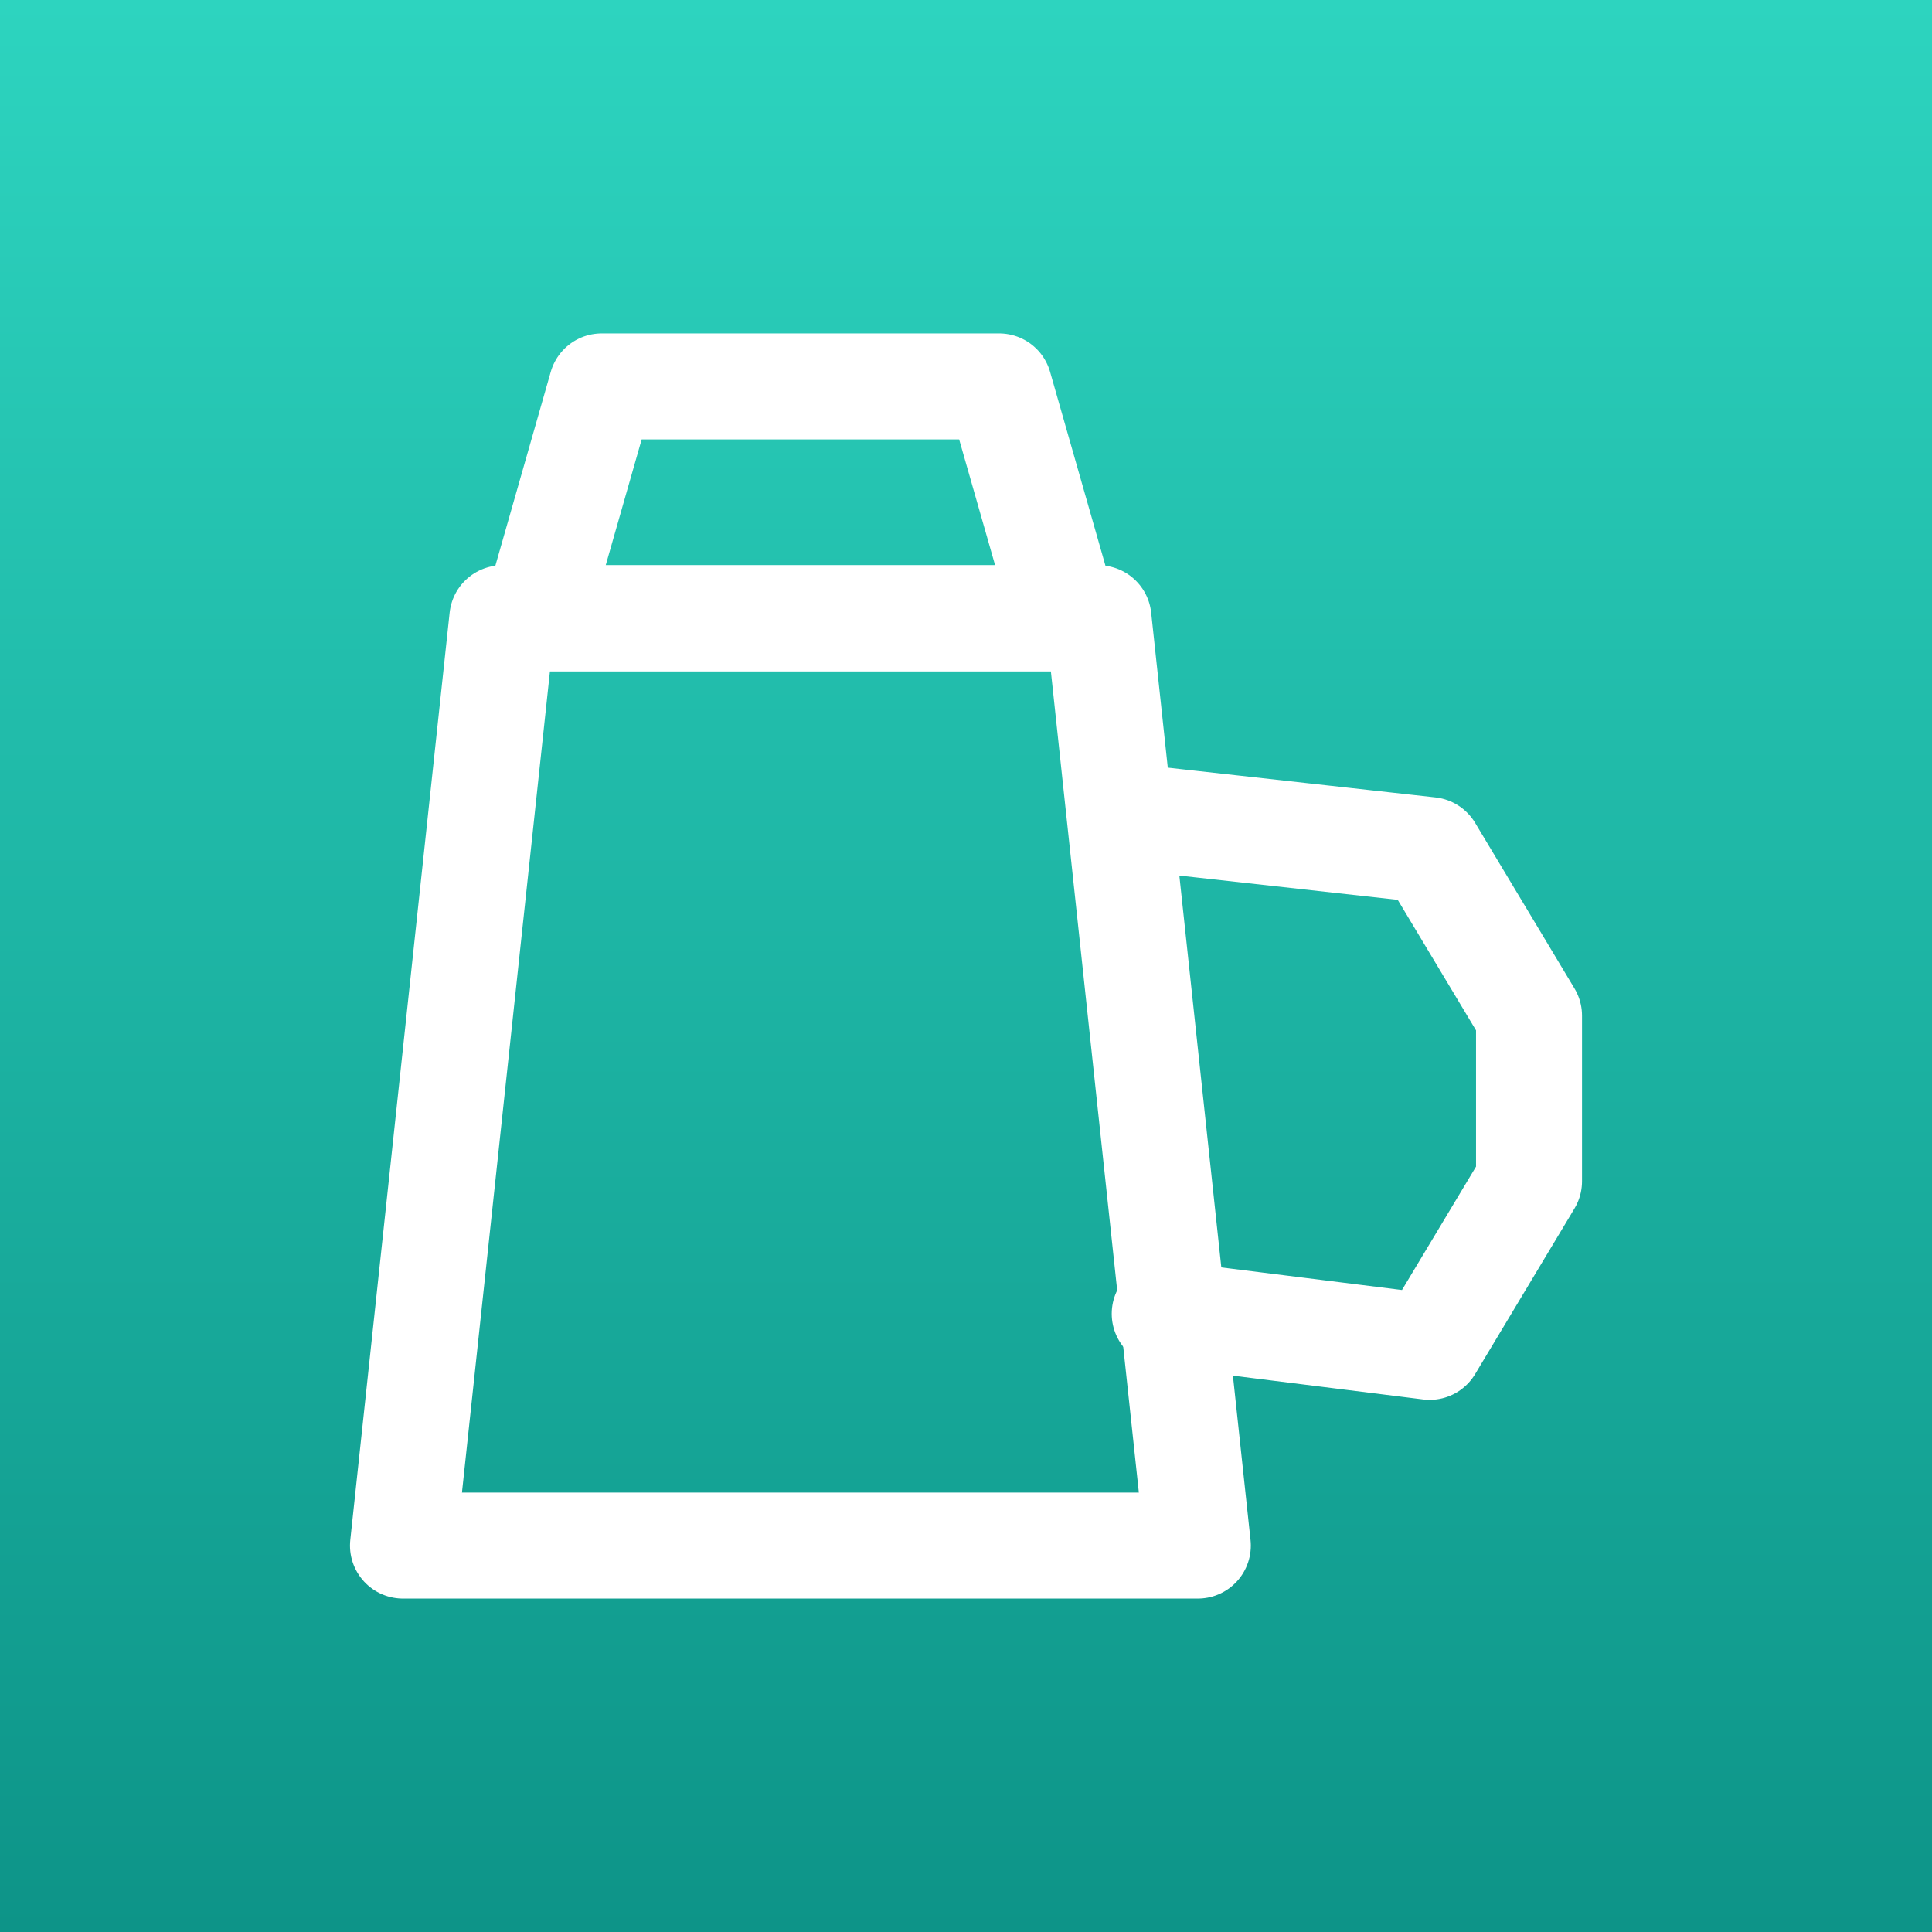
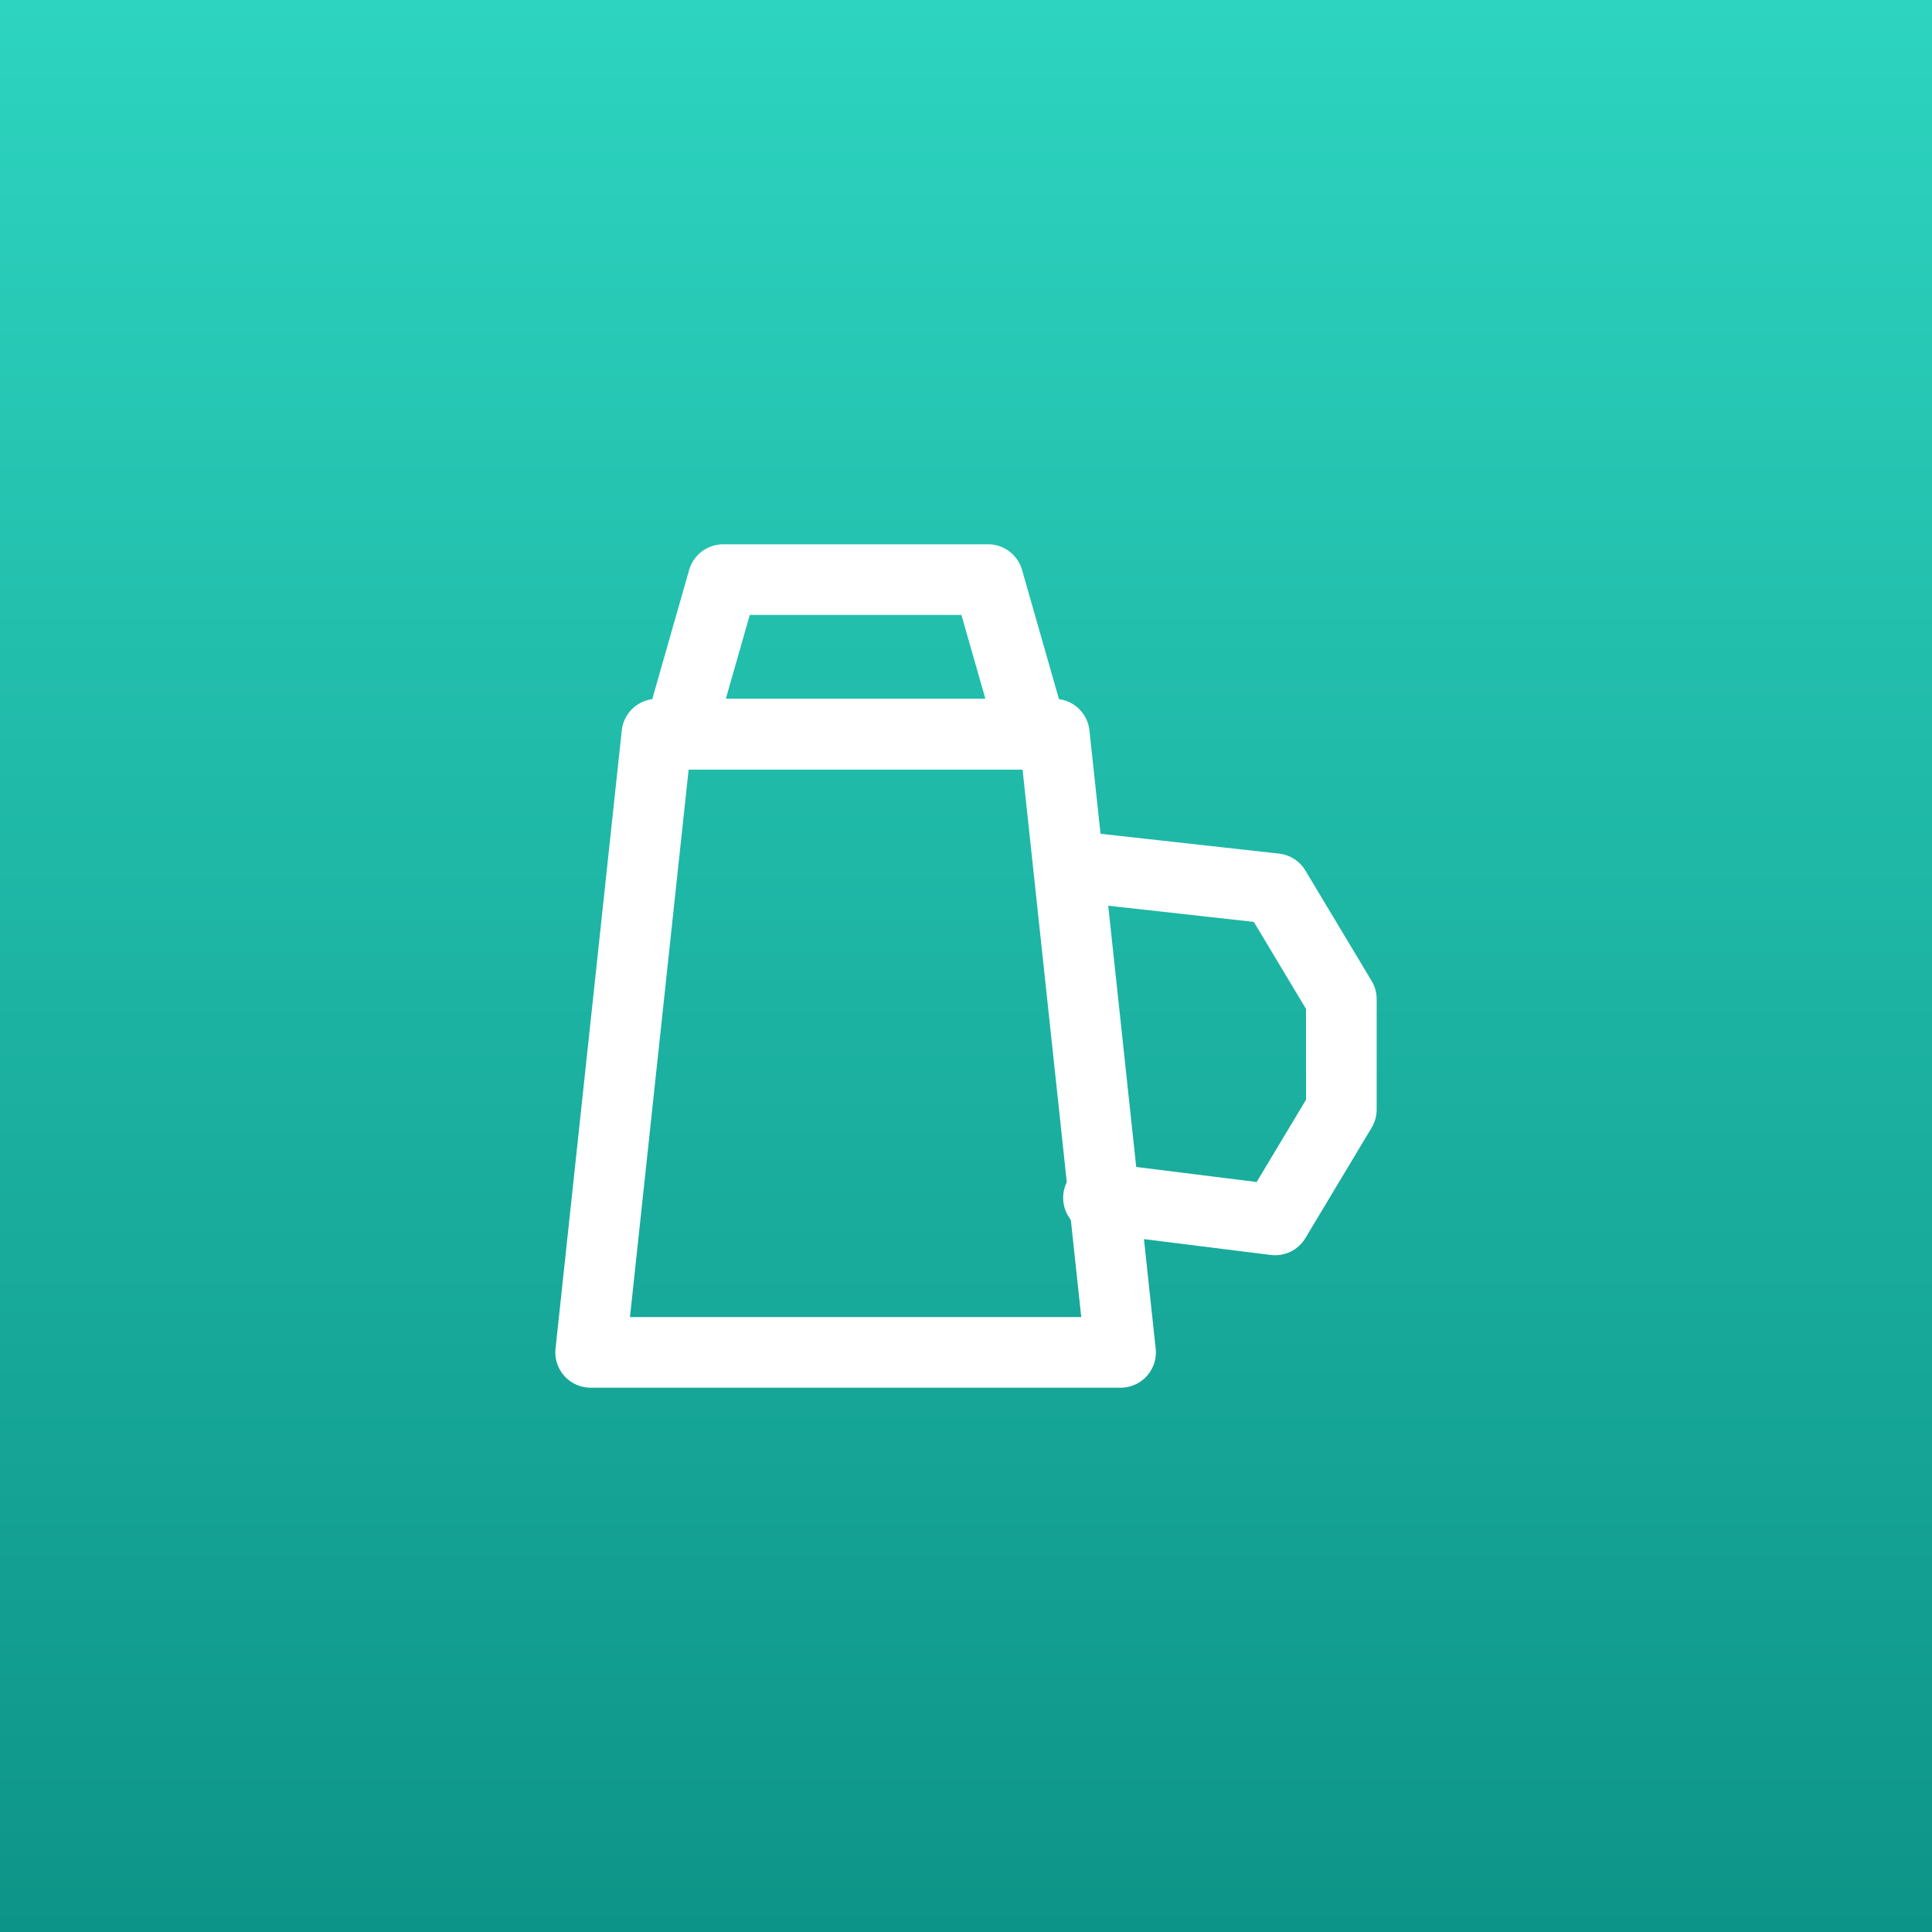
<svg xmlns="http://www.w3.org/2000/svg" width="512" height="512" viewBox="0 0 64 64" fill="none">
  <defs>
    <linearGradient id="bg" x1="0" y1="0" x2="0" y2="64" gradientUnits="userSpaceOnUse">
      <stop stop-color="#2dd4bf" />
      <stop offset="1" stop-color="#0d9488" />
    </linearGradient>
  </defs>
  <rect width="64" height="64" fill="url(#bg)" />
-   <g transform="translate(32 32) scale(1.0971) translate(-32 -32.5)" fill="none" stroke="#ffffff" stroke-width="3.2" stroke-linejoin="round" stroke-linecap="round">
+   <g transform="translate(32 32) scale(0.7314) translate(-32 -32.5)" fill="none" stroke="#ffffff" stroke-width="3.2" stroke-linejoin="round" stroke-linecap="round">
    <path d="M18 22 L36 22 L39 50 L15 50 Z" />
    <path d="M19 22 L21 15 L33 15 L35 22 Z" />
    <path d="M37 28 L46 29 L49 34 L49 39 L46 44 L38 43" />
  </g>
</svg>
